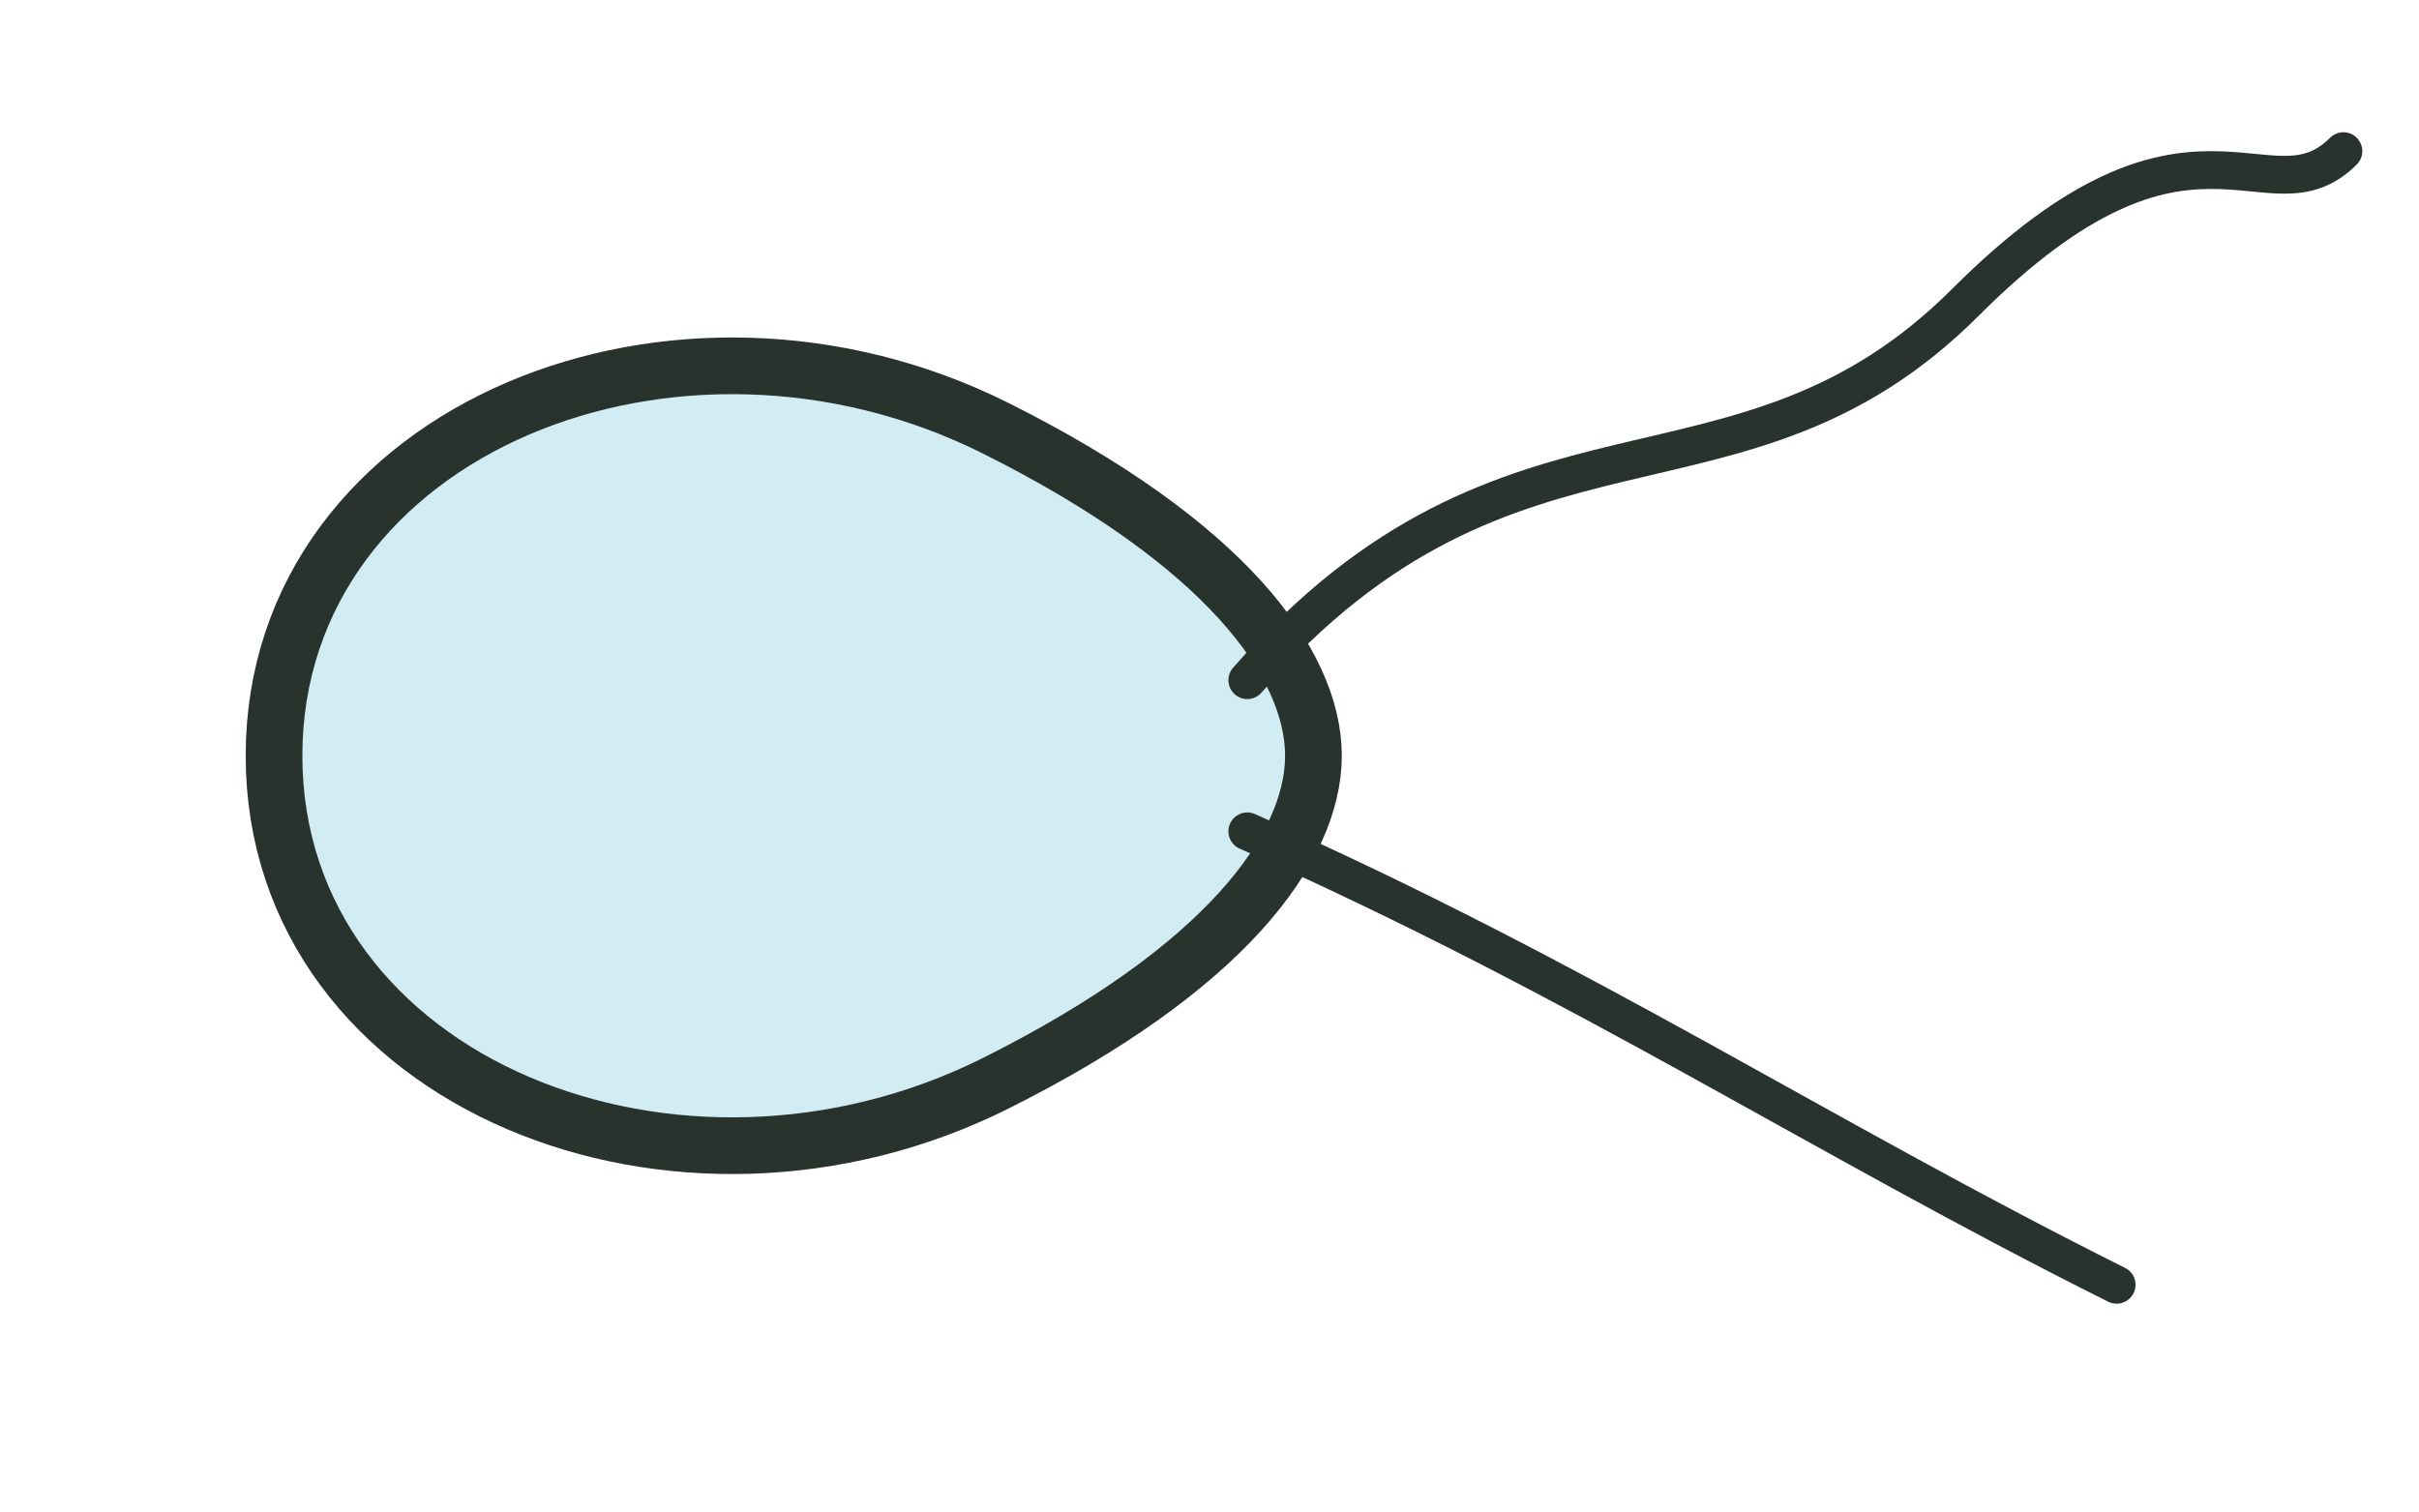
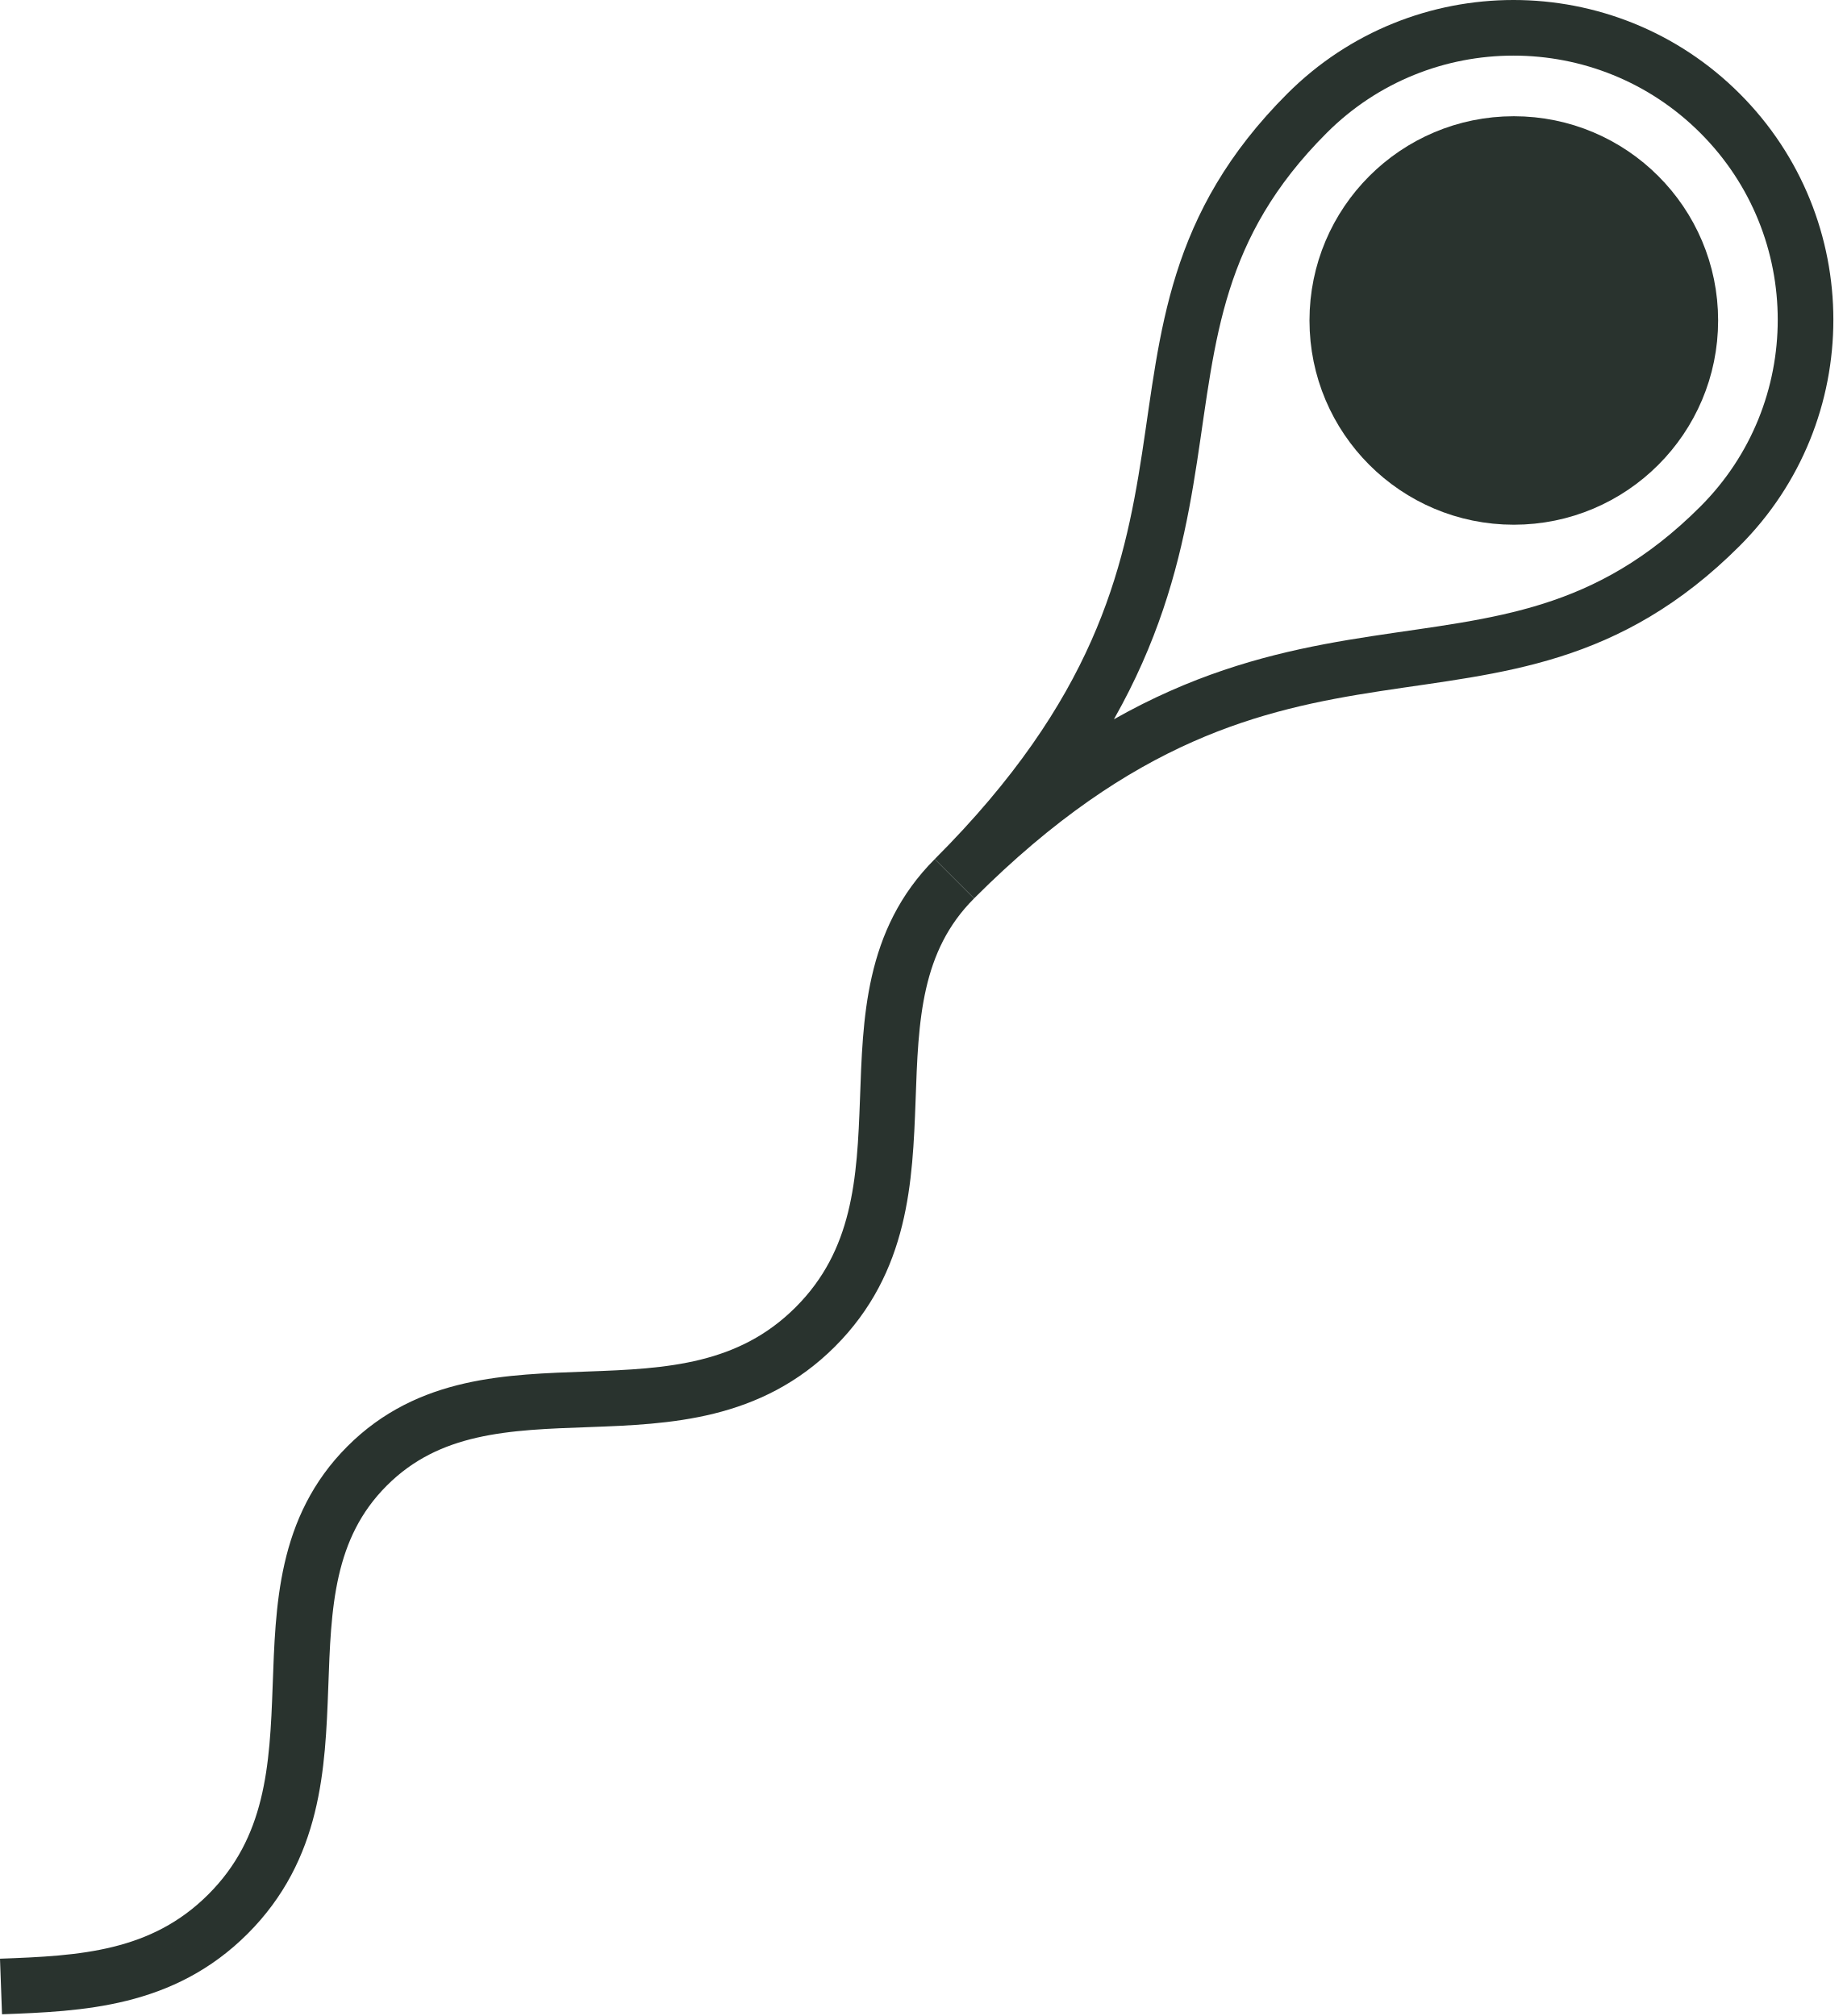
- <svg xmlns="http://www.w3.org/2000/svg" viewBox="0 0 64 40" width="64" height="40">
-   <g fill="none" stroke-linecap="round" stroke-linejoin="round">
-     <path d="M8,20C8,12 18,8 26,12C32,15 34,18 34,20S32,25 26,28C18,32 8,28 8,20Z" fill="#29332e" stroke="#29332e" stroke-width="3" />
-     <path d="M8,20C8,12 18,8 26,12C32,15 34,18 34,20S32,25 26,28C18,32 8,28 8,20Z" fill="#d1edf3" />
-     <path d="M33,18C40,10 46,14 52,8S60,6 62,4M33,22C42,26 48,30 56,34" stroke="#29332e" stroke-width="1" />
+ <svg xmlns="http://www.w3.org/2000/svg" viewBox="0 0 53 58" width="53" height="58">
+   <g fill="none">
+     <path d="M37.594 3.26C31.099 9.756 36.932 15.803 27.453 25.281C36.932 15.803 42.978 21.636 49.474 15.14C52.755 11.86 52.755 6.54 49.474 3.26C46.194 -0.02 40.874 -0.02 37.594 3.26Z" stroke="#29332e" stroke-width="1.6" stroke-miterlimit="10" />
+     <path d="M0.029 57.151C2.336 57.067 4.669 56.956 6.558 55.067C8.448 53.178 8.558 50.844 8.642 48.538C8.725 46.231 8.781 43.954 10.56 42.175C12.338 40.396 14.616 40.342 16.922 40.258C19.229 40.175 21.562 40.063 23.452 38.174C25.341 36.284 25.452 33.951 25.536 31.644C25.618 29.339 25.674 27.06 27.453 25.282" stroke="#29332e" stroke-width="1.6" stroke-miterlimit="10" />
+     <path d="M48.62 9.22C48.62 12.024 46.346 14.296 43.544 14.296C40.74 14.296 38.466 12.024 38.466 9.22C38.466 6.416 40.74 4.144 43.544 4.144C46.346 4.144 48.62 6.416 48.62 9.22Z" fill="#29332e" stroke="#29332e" stroke-width="1.6" stroke-miterlimit="10" />
  </g>
</svg>
